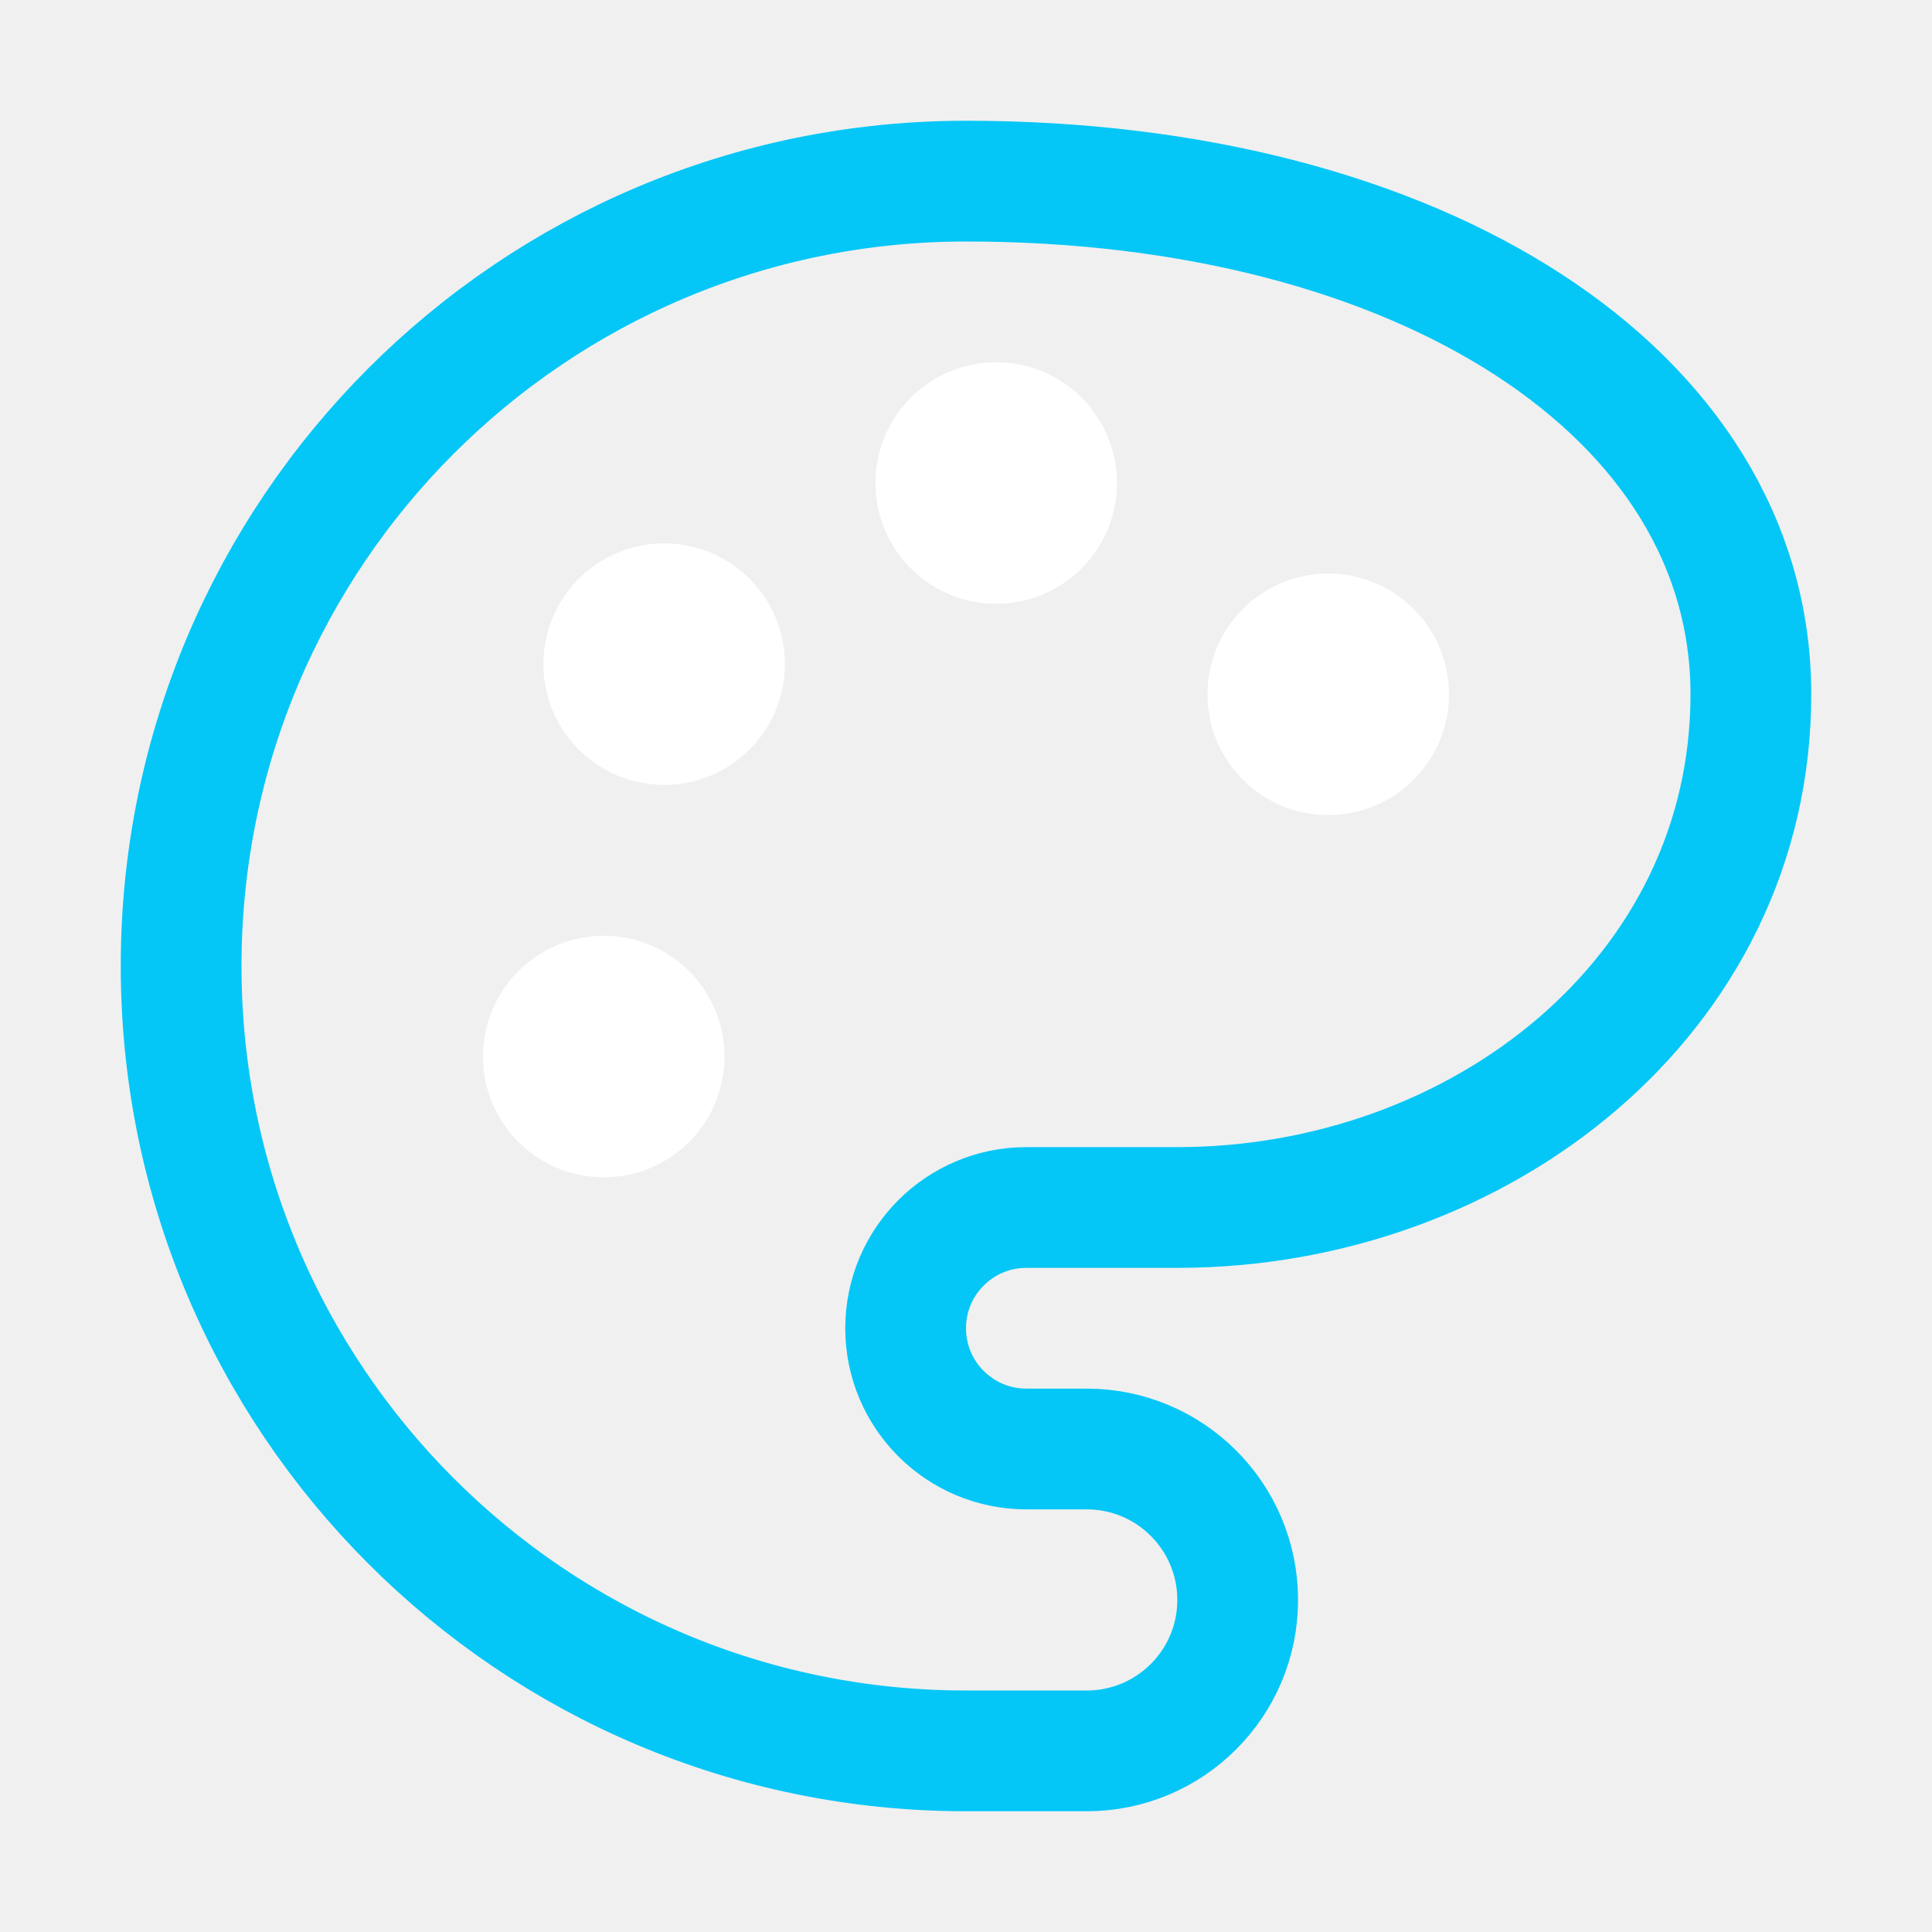
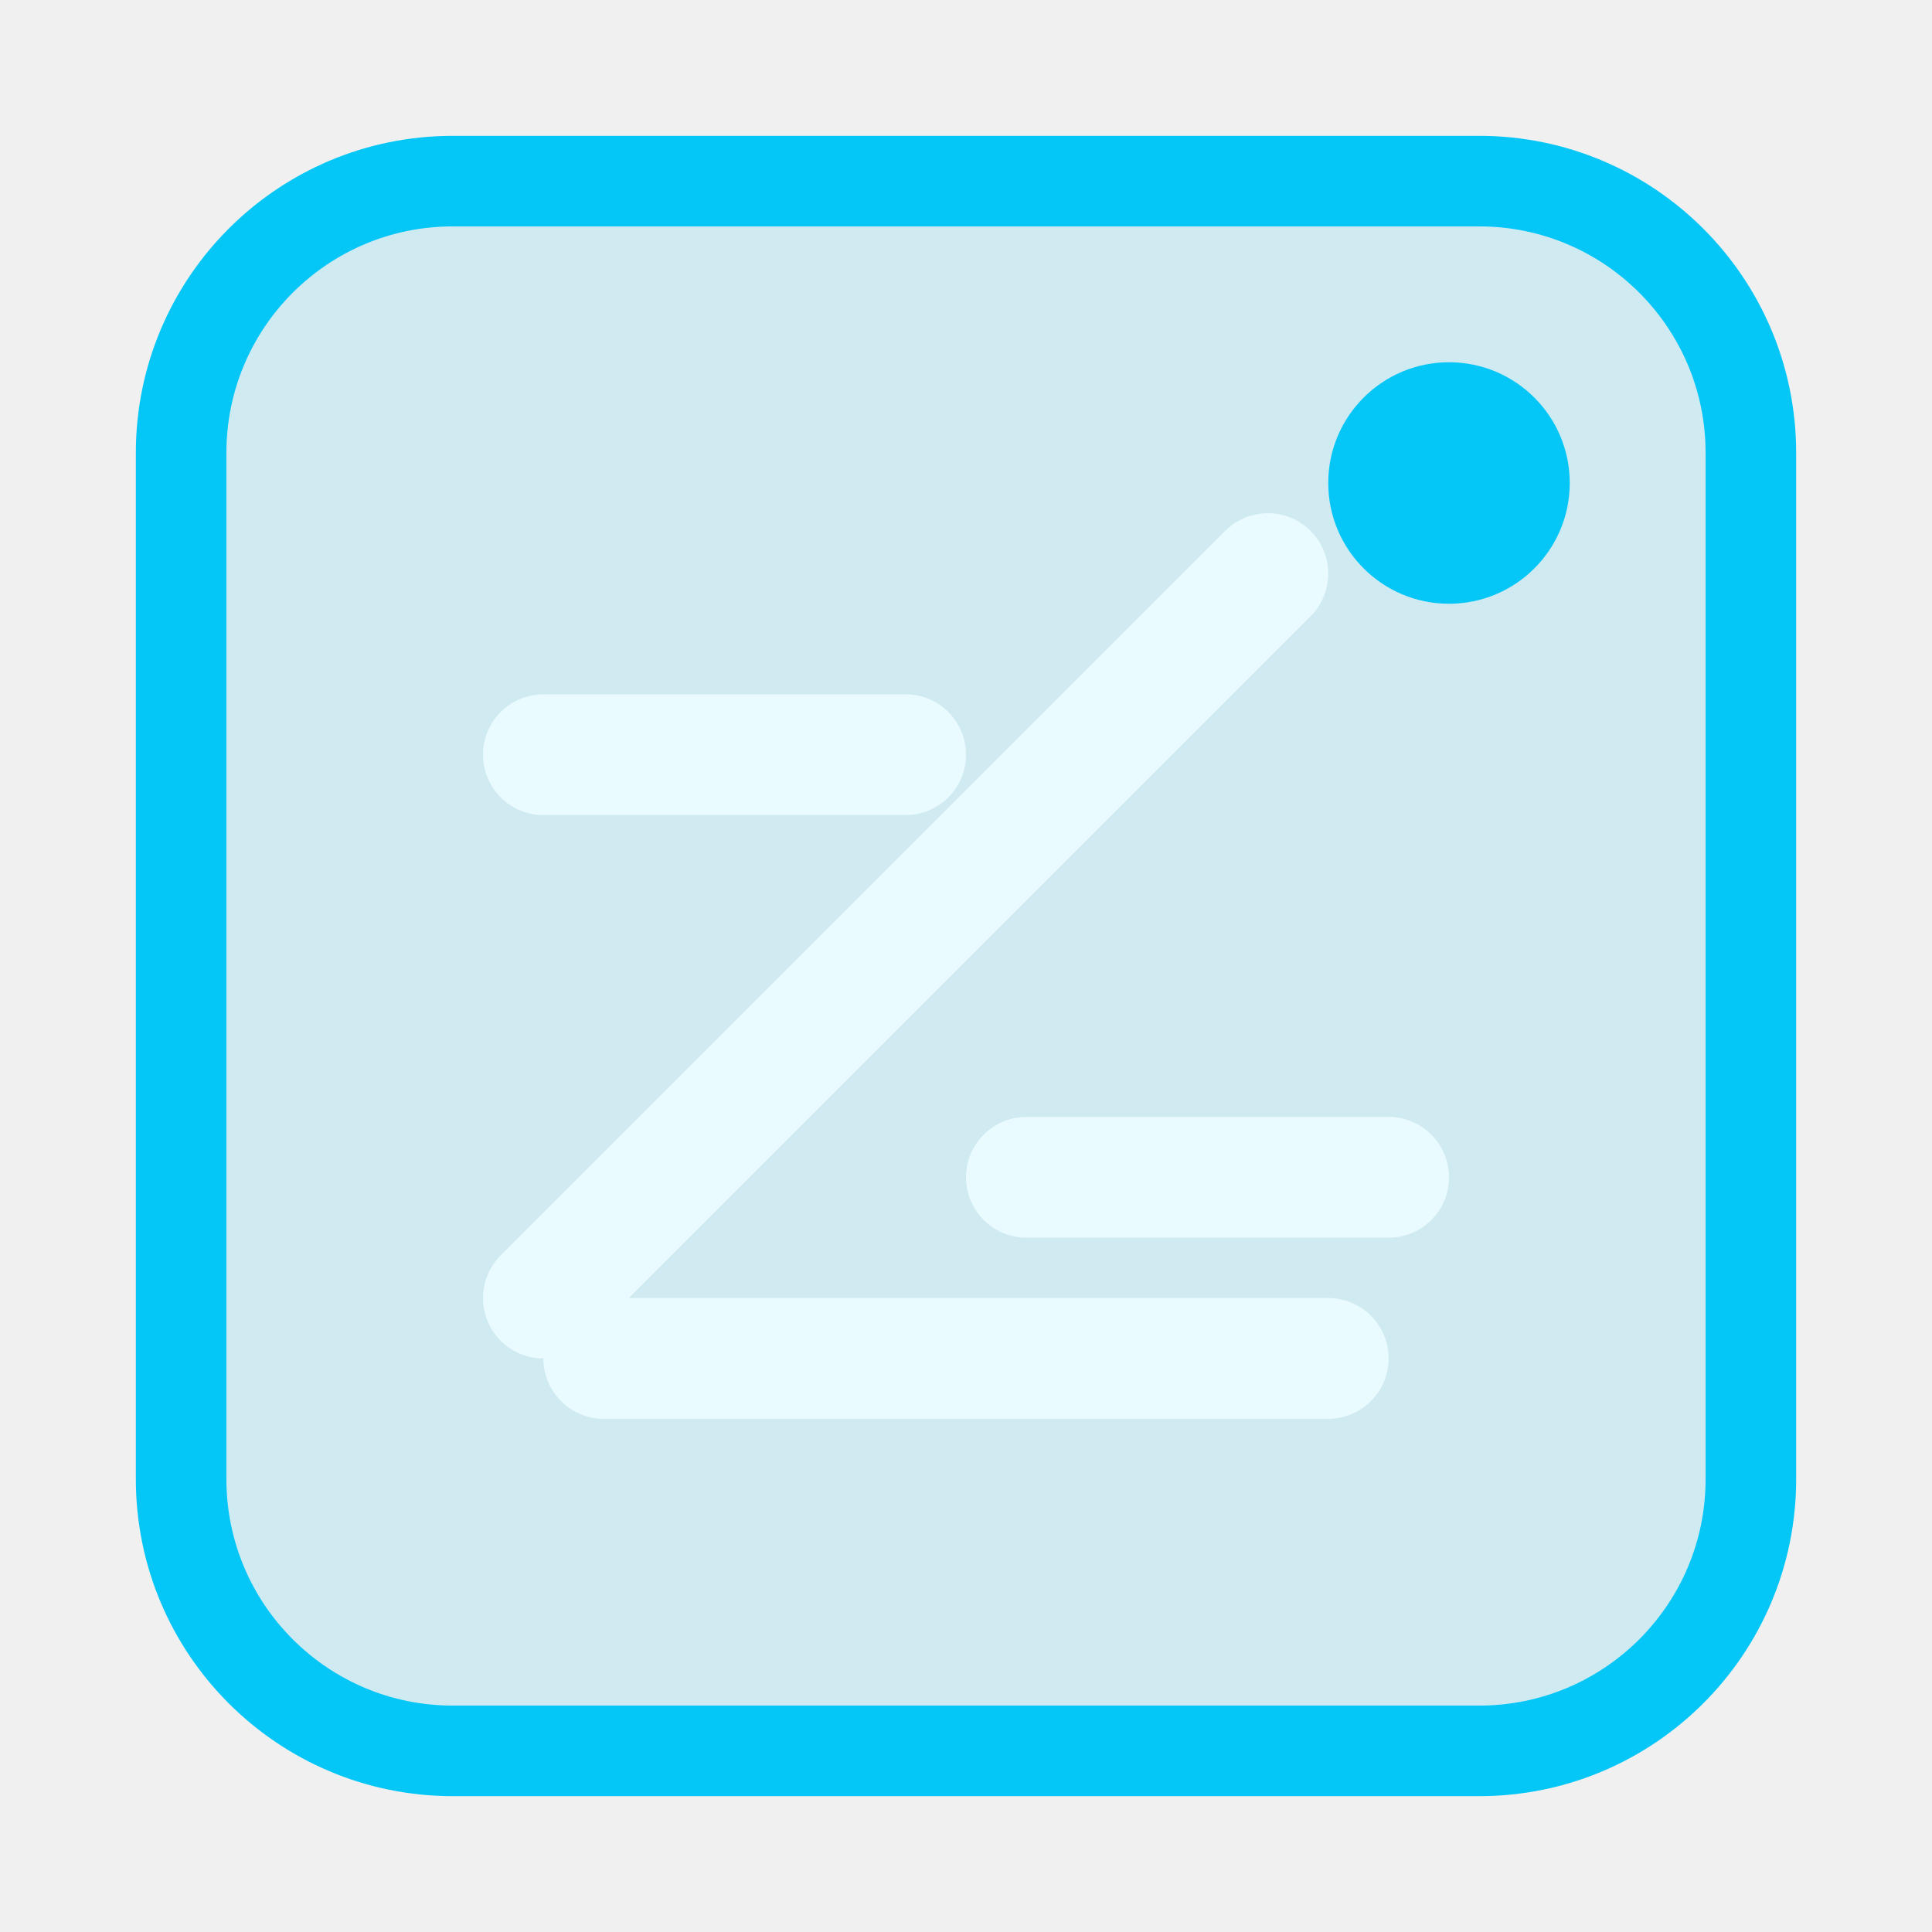
- <svg xmlns="http://www.w3.org/2000/svg" viewBox="0 0 64 64">
-   <path fill="none" stroke="#04c7f7" stroke-width="4" d="M32 6a26 26 0 1 0 0 52h4a5 5 0 0 0 0-10h-2a4 4 0 0 1 0-8h5c10 0 19-7 19-17C58 13 47 6 32 6Z" />
-   <circle cx="22" cy="22" r="4" fill="#ffffff" />
-   <circle cx="33" cy="16" r="4" fill="#ffffff" />
-   <circle cx="44" cy="23" r="4" fill="#ffffff" />
-   <circle cx="20" cy="35" r="4" fill="#ffffff" />
+ <svg xmlns="http://www.w3.org/2000/svg" viewBox="0 0 64 64" fill="none">
+   <rect x="6" y="6" width="52" height="52" rx="9" stroke="#04c7f7" stroke-width="3" fill="#04c7f722" />
+   <path d="M18 43L42 19M18 25h12M34 39h12M20 45h24" stroke="#e9fbff" stroke-width="4" stroke-linecap="round" stroke-linejoin="round" />
+   <circle cx="48" cy="16" r="4" fill="#04c7f7" />
</svg>
